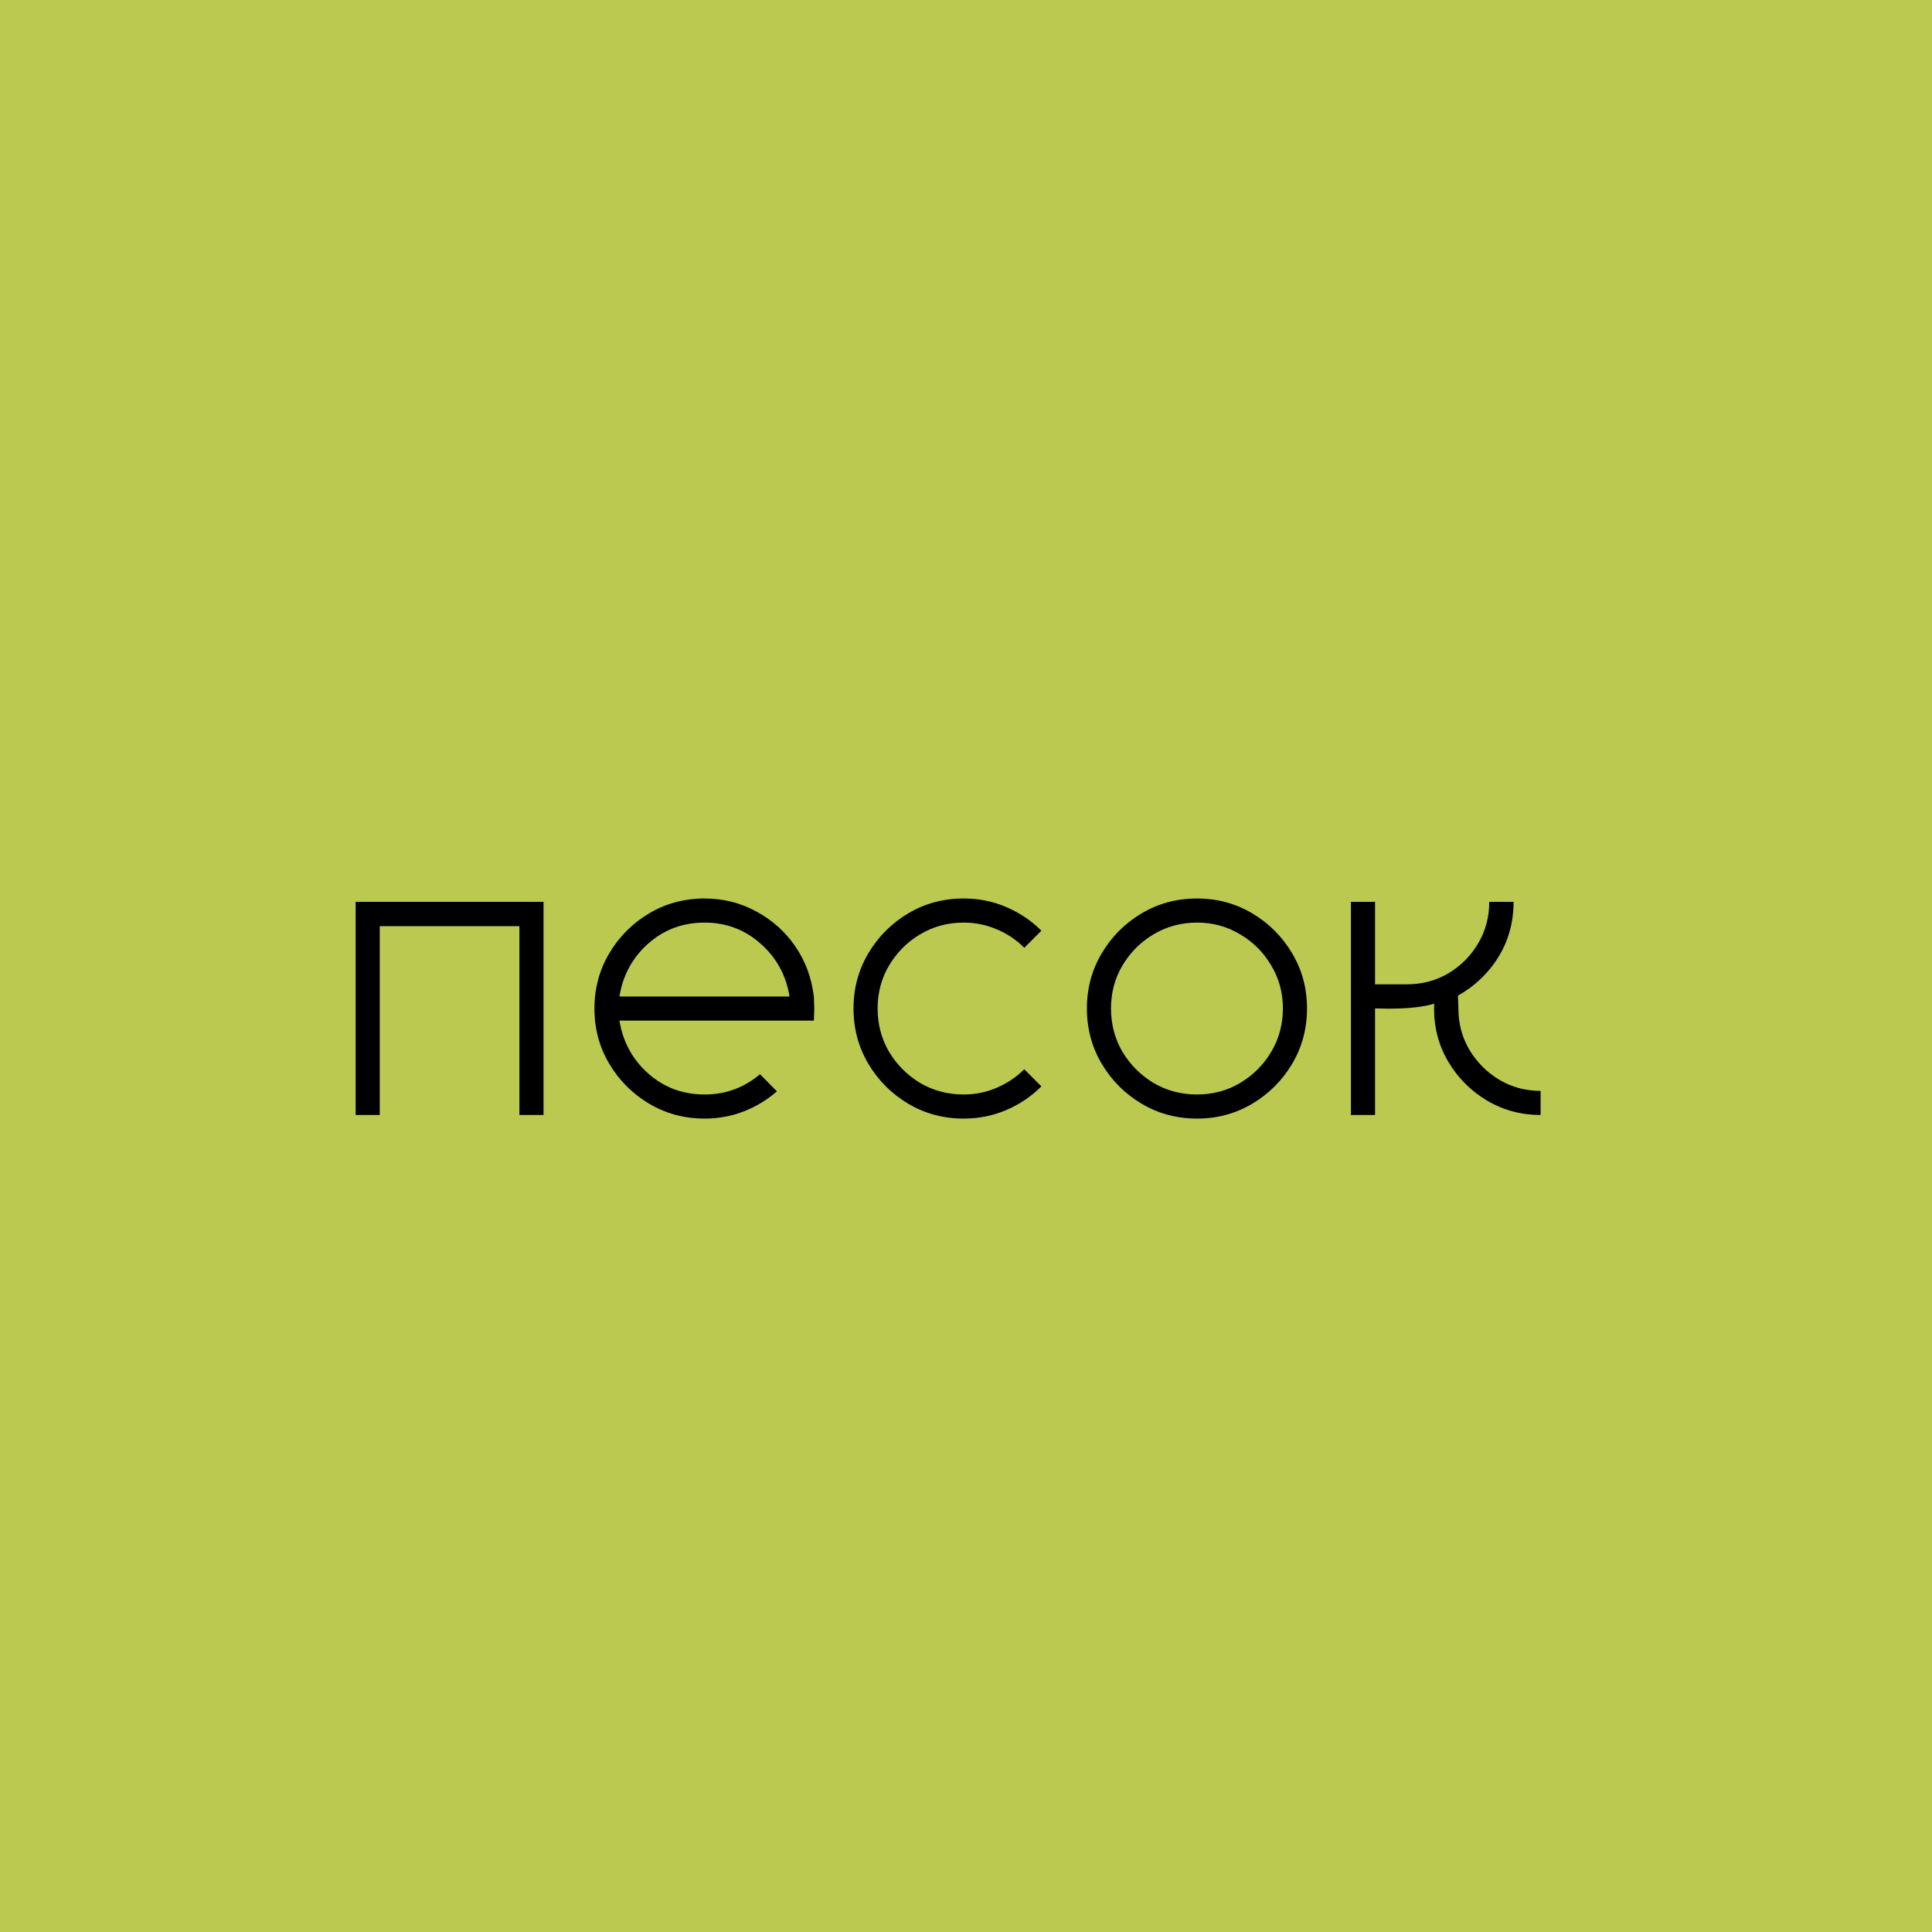
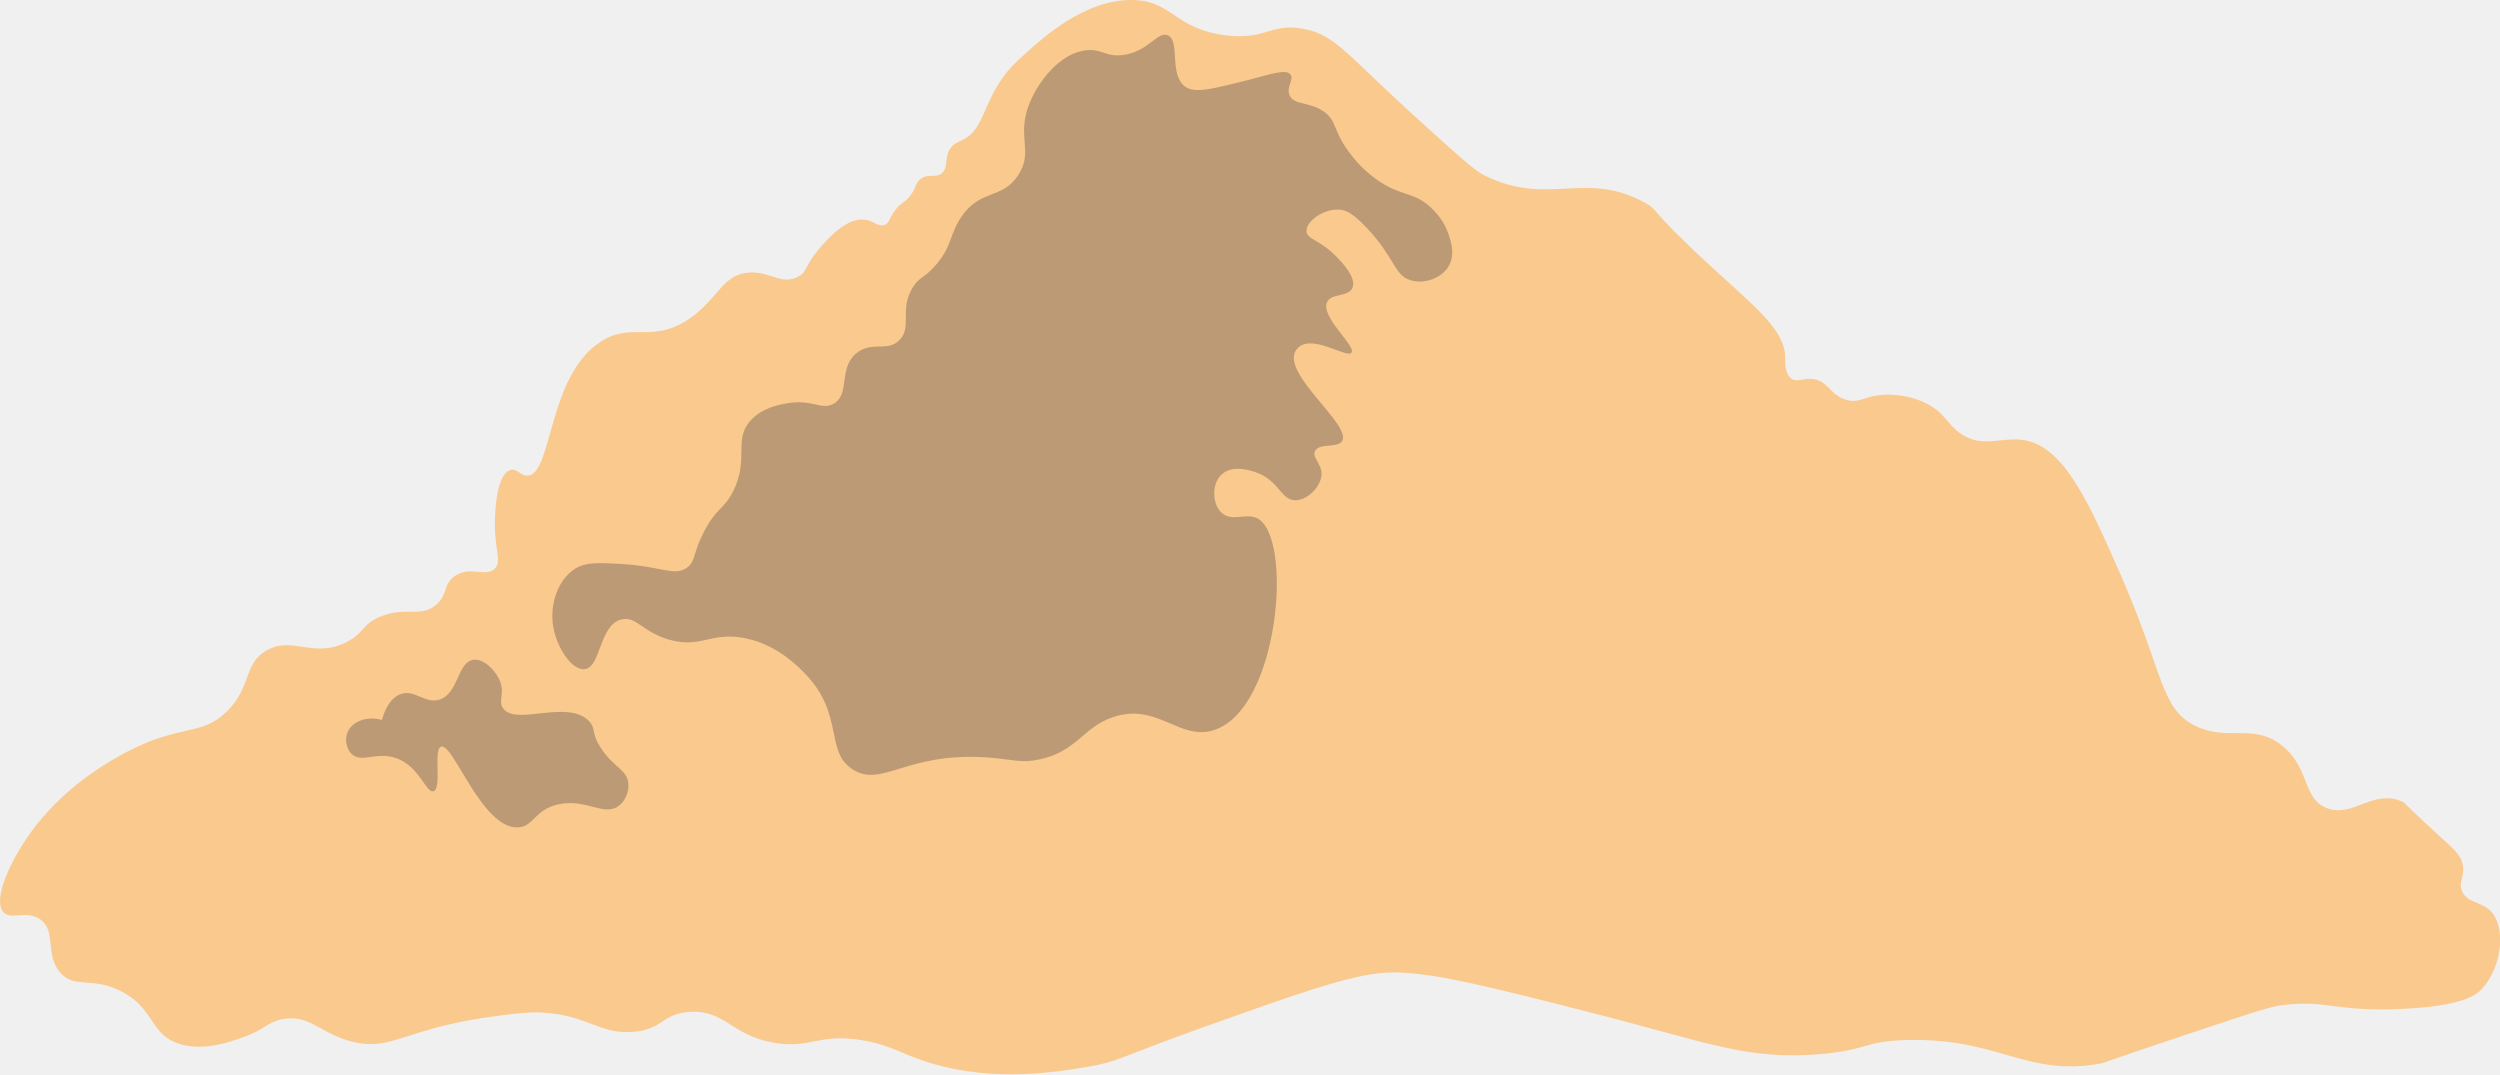
- <svg xmlns="http://www.w3.org/2000/svg" width="201" height="201" viewBox="0 0 201 201" fill="none">
-   <rect width="201" height="201" fill="#BBC950" />
-   <path d="M56.547 116H54.039V96.359H39.508V116H37V93.828H56.547V116ZM73.305 116.375C71.195 116.375 69.273 115.859 67.539 114.828C65.805 113.797 64.422 112.414 63.391 110.68C62.359 108.945 61.844 107.031 61.844 104.938C61.844 102.828 62.359 100.906 63.391 99.172C64.422 97.438 65.805 96.055 67.539 95.023C69.273 93.992 71.195 93.477 73.305 93.477C75.258 93.477 77.055 93.93 78.695 94.836C80.352 95.727 81.703 96.938 82.75 98.469C83.797 100 84.438 101.734 84.672 103.672L84.719 104.938L84.672 106.18H64.445C64.805 108.398 65.805 110.234 67.445 111.688C69.086 113.141 71.039 113.867 73.305 113.867C75.492 113.867 77.414 113.164 79.07 111.758L80.828 113.539C79.812 114.43 78.664 115.125 77.383 115.625C76.102 116.125 74.742 116.375 73.305 116.375ZM82.141 103.672C81.781 101.453 80.773 99.617 79.117 98.164C77.477 96.711 75.539 95.984 73.305 95.984C71.039 95.984 69.086 96.711 67.445 98.164C65.805 99.617 64.805 101.453 64.445 103.672H82.141ZM100.258 116.375C98.148 116.375 96.227 115.859 94.492 114.828C92.758 113.797 91.375 112.414 90.344 110.68C89.312 108.945 88.797 107.023 88.797 104.914C88.797 102.82 89.312 100.906 90.344 99.172C91.375 97.438 92.758 96.055 94.492 95.023C96.227 93.992 98.148 93.477 100.258 93.477C101.836 93.477 103.312 93.773 104.688 94.367C106.078 94.961 107.297 95.781 108.344 96.828L106.562 98.609C105.75 97.781 104.797 97.141 103.703 96.688C102.625 96.219 101.477 95.984 100.258 95.984C98.602 95.984 97.094 96.391 95.734 97.203C94.391 98 93.312 99.078 92.5 100.438C91.703 101.781 91.305 103.273 91.305 104.914C91.305 106.57 91.703 108.078 92.5 109.438C93.312 110.781 94.391 111.859 95.734 112.672C97.094 113.469 98.602 113.867 100.258 113.867C101.477 113.867 102.625 113.633 103.703 113.164C104.797 112.695 105.75 112.055 106.562 111.242L108.344 113.023C107.297 114.07 106.078 114.891 104.688 115.484C103.312 116.078 101.836 116.375 100.258 116.375ZM124.539 116.375C122.43 116.375 120.508 115.859 118.773 114.828C117.039 113.797 115.656 112.414 114.625 110.68C113.594 108.945 113.078 107.023 113.078 104.914C113.078 102.82 113.594 100.906 114.625 99.172C115.656 97.438 117.039 96.055 118.773 95.023C120.508 93.992 122.43 93.477 124.539 93.477C126.633 93.477 128.547 93.992 130.281 95.023C132.016 96.055 133.398 97.438 134.43 99.172C135.461 100.906 135.977 102.82 135.977 104.914C135.977 107.023 135.461 108.945 134.43 110.68C133.398 112.414 132.016 113.797 130.281 114.828C128.547 115.859 126.633 116.375 124.539 116.375ZM124.539 113.867C126.18 113.867 127.672 113.469 129.016 112.672C130.375 111.859 131.453 110.781 132.25 109.438C133.062 108.078 133.469 106.57 133.469 104.914C133.469 103.273 133.062 101.781 132.25 100.438C131.453 99.078 130.375 98 129.016 97.203C127.672 96.391 126.18 95.984 124.539 95.984C122.883 95.984 121.375 96.391 120.016 97.203C118.672 98 117.594 99.078 116.781 100.438C115.984 101.781 115.586 103.273 115.586 104.914C115.586 106.57 115.984 108.078 116.781 109.438C117.594 110.781 118.672 111.859 120.016 112.672C121.375 113.469 122.883 113.867 124.539 113.867ZM160.281 116C158.25 116 156.391 115.5 154.703 114.5C153.031 113.5 151.695 112.164 150.695 110.492C149.695 108.82 149.195 106.961 149.195 104.914L149.219 104.422C148.062 104.766 146.477 104.938 144.461 104.938L143.055 104.914V116H140.547V93.828H143.055V102.406H146.383C147.961 102.406 149.398 102.023 150.695 101.258C151.992 100.477 153.023 99.438 153.789 98.141C154.555 96.844 154.938 95.406 154.938 93.828H157.469C157.469 96.5 156.633 98.844 154.961 100.859C154.039 101.969 152.945 102.875 151.68 103.578L151.727 104.914C151.727 106.492 152.109 107.93 152.875 109.227C153.656 110.523 154.695 111.562 155.992 112.344C157.289 113.109 158.719 113.492 160.281 113.492V116Z" fill="black" />
+ <svg xmlns="http://www.w3.org/2000/svg" width="833" height="358" viewBox="0 0 833 358" fill="none">
+   <g clip-path="url(#clip0_104_11)">
+     <path d="M13.413 306.348C8.893 303.076 3.822 306.715 1.213 303.995C-2.462 300.172 2.94 288.15 8.709 279.584C25.024 255.32 51.849 246.277 51.849 246.277C63.608 242.306 68.789 243.556 75.293 237.343C83.929 229.145 80.989 221.131 88.889 216.682C97.598 211.793 104.543 219.66 115.641 213.852C121.63 210.727 120.565 207.933 126.885 205.396C135.3 202.051 140.15 205.8 145.185 201.646C149.337 198.227 147.5 194.514 151.762 191.794C156.943 188.485 161.941 192.455 164.881 189.441C167.232 187.051 164.954 183.669 164.881 174.919C164.881 173.853 164.807 158.192 170.062 156.611C172.303 155.95 173.332 158.486 175.684 158.486C184.099 158.486 182.335 125.436 200.083 113.892C210.703 106.981 217.391 114.848 230.105 105.915C239.328 99.408 240.578 91.908 248.882 90.879C256.158 89.996 260.237 95.143 265.786 92.276C269.093 90.585 268.064 88.526 273.061 82.754C275.854 79.519 282.211 72.24 288.421 73.232C291.361 73.71 292.794 75.769 294.889 74.887C296.542 74.151 296.175 72.534 298.637 69.593C300.621 67.203 301.319 67.681 303.193 65.365C305.545 62.424 304.773 61.248 306.611 59.74C309.33 57.534 311.718 59.593 313.886 57.645C316.275 55.476 314.327 52.093 317.047 48.969C318.259 47.572 319.545 47.241 320.795 46.616C327.593 43.344 327.519 34.925 334.281 25.624C336.485 22.573 338.396 20.845 341.887 17.646C347.62 12.499 361.51 -0.184 377.2 2.38317e-05C390.686 0.147 391.274 9.669 408.398 11.764C421.957 13.419 423.133 7.647 434.047 9.558C444.85 11.47 448.525 17.977 471.27 38.638C484.536 50.697 491.15 56.726 494.421 58.343C515.88 69.078 527.896 56.615 547.886 67.424C553.031 70.218 548.474 69.004 571.036 89.629C585.22 102.606 594.775 110.179 594.811 119.039C594.811 120.436 594.591 124.664 597.016 126.245C598.853 127.421 600.507 126.024 603.594 126.245C608.995 126.612 609.436 131.318 614.838 133.12C620.093 134.884 621.599 131.061 630.492 131.539C632.292 131.649 636.922 131.943 641.736 134.37C648.277 137.641 648.791 141.538 653.605 144.7C660.697 149.295 666.907 145.619 673.926 146.575C687.485 148.45 695.643 166.501 706.777 191.941C721.108 224.697 719.822 236.387 731.801 242.012C742.752 247.159 750.983 240.725 760.573 248.593C769.76 256.129 767.114 266.019 775.272 269.254C783.981 272.673 790.522 262.82 800.296 267.048C801.582 267.599 800.553 267.379 811.54 277.378C817.751 283.003 819.992 284.841 820.617 288.334C821.315 292.267 819.073 293.701 820.286 296.789C821.94 300.944 826.79 300.319 829.987 303.664C835.132 309.105 833.588 322.45 826.864 329.619C825.284 331.31 820.911 335.317 799.671 336.199C777.44 337.119 775.162 333.001 760.279 334.95C757.34 335.317 755.282 335.758 728.678 344.655C699.648 354.36 701.339 354.103 699.905 354.36C675.102 358.882 666.172 345.795 635.489 346.53C620.901 346.898 622.555 349.875 606.423 351.236C582.097 353.294 569.052 347.339 530.432 337.486C491.812 327.634 472.483 322.707 459.071 324.325C447.202 325.795 431.585 331.347 400.35 342.486C373.526 352.044 372.717 353.809 361.583 355.61C350.192 357.449 327.813 361.088 304.994 352.486C298.784 350.133 294.889 347.78 286.841 346.53C272.62 344.324 270.012 349.471 258.069 347.486C243.554 345.023 241.827 336.53 229.921 337.155C220.514 337.67 221.066 343.001 211.071 343.809C199.753 344.765 195.858 338.185 180.534 337.376C176.419 337.155 173.075 337.56 166.424 338.405C134.785 342.376 131.001 350.353 117.625 347.155C106.601 344.508 103.22 337.67 93.85 339.655C88.816 340.721 88.448 342.964 81.026 345.611C76.285 347.302 67.687 350.317 59.75 347.817C49.791 344.618 51.702 336.089 40.348 330.281C30.463 325.244 24.841 329.619 20.027 324.031C14.883 318.075 18.925 310.318 13.449 306.348H13.413Z" fill="#FAC98D" />
+     <path d="M206.992 206.389C199.569 208.411 200.267 222.344 194.792 222.969C190.456 223.484 185.018 215.249 184.172 207.639C183.438 201.168 185.789 193.154 191.669 189.478C195.16 187.309 199.018 187.492 206.698 187.897C220.515 188.669 224.667 192.161 228.893 189.147C231.832 187.051 230.693 184.735 234.515 177.272C238.704 169.111 241.092 169.956 244.216 163.817C249.764 152.935 244.216 146.501 250.169 140.031C253.954 135.877 259.612 134.847 262.038 134.406C270.636 132.826 273.944 136.943 277.986 134.406C283.277 131.061 279.345 122.863 285.188 117.826C290.332 113.378 295.881 117.569 299.886 113.12C303.965 108.635 299.519 102.974 304.259 95.584C306.427 92.202 307.677 92.901 311.461 88.71C317.304 82.203 316.275 78.306 320.207 72.424C326.638 62.828 333.877 66.615 339.278 58.343C344.643 50.145 338.249 45.329 343.357 33.638C346.444 26.58 353.462 17.536 362.134 16.727C367.316 16.249 368.492 19.117 374.334 18.308C382.712 17.132 385.615 10.404 389.033 11.727C393.442 13.455 389.29 24.889 394.986 28.933C398.109 31.139 403.952 29.668 415.637 26.727C423.354 24.779 428.535 22.83 430.005 24.852C431.254 26.506 428.498 28.933 429.674 31.727C431.107 35.109 436.031 33.749 440.918 37.057C445.512 40.145 444.005 43.27 449.37 50.513C450.84 52.498 454.735 57.681 461.239 61.468C467.964 65.365 471.307 64.225 476.562 68.968C480.053 72.129 481.486 75.254 481.89 76.173C482.846 78.416 485.455 84.408 482.515 89.004C480.09 92.79 474.394 94.739 470.021 93.379C464.473 91.688 464.84 85.879 455.323 75.843C450.693 70.953 448.488 70.108 446.577 69.887C441.139 69.299 435.112 73.747 435.333 77.093C435.517 79.85 439.853 79.85 445.328 85.548C446.981 87.239 452.052 92.46 450.656 95.879C449.37 99.04 443.711 97.606 442.204 100.584C439.779 105.474 451.979 115.363 450.325 117.495C448.819 119.48 437.795 111.503 432.797 115.62C432.577 115.804 431.952 116.356 431.548 117.201C427.653 125.105 450.362 141.649 447.202 146.943C445.659 149.479 439.375 147.42 438.126 150.398C437.17 152.641 440.551 154.553 440.33 158.229C440.073 162.236 435.627 166.721 431.585 166.684C426.844 166.611 426.293 160.471 419.091 157.604C418.099 157.236 410.86 154.332 406.891 158.229C403.658 161.427 403.952 167.861 406.891 170.728C410.235 174.037 415.086 170.875 418.76 172.603C431.07 178.412 426.404 236.387 404.393 243.299C392.965 246.902 385.615 233.998 370.917 238.924C360.775 242.343 358.901 250.284 346.517 253.004C340.123 254.401 337.514 253.004 328.989 252.379C302.091 250.505 294.044 262.489 284.269 256.46C274.642 250.505 281.513 238.262 268.321 224.55C265.97 222.087 258.069 213.888 246.421 212.344C236.499 211.021 233.339 215.8 223.601 213.3C214.157 210.874 212.026 205.065 207.029 206.425L206.992 206.389Z" fill="#BC9A75" />
+     <path d="M115.824 243.924C114.905 246.166 115.236 249.291 117.073 251.129C120.38 254.438 125.267 250.394 131.771 252.527C139.782 255.173 141.95 264.438 144.449 263.629C147.352 262.673 144.302 249.732 146.948 248.777C150.99 247.306 160.544 276.239 172.597 275.687C177.888 275.43 178.072 269.768 186.046 268.004C195.306 265.982 201.332 272.232 206.219 268.482C208.534 266.717 209.673 263.445 209.343 260.798C208.828 256.497 204.566 255.725 200.413 249.549C196.812 244.181 198.723 242.895 196.261 240.284C189.096 232.785 171.715 242.123 167.599 235.946C165.835 233.263 168.554 230.726 166.203 226.094C164.696 223.116 161.132 219.403 157.751 219.844C152.349 220.543 152.827 231.241 146.323 233.152C141.509 234.549 138.202 229.586 133.499 231.277C129.861 232.601 128.134 236.865 127.252 239.88C122.034 238.446 117.257 240.505 115.824 243.961V243.924Z" fill="#BC9A75" />
+   </g>
+   <defs>
+     <clipPath id="clip0_104_11">
+       <rect width="833" height="358" fill="white" />
+     </clipPath>
+   </defs>
</svg>
